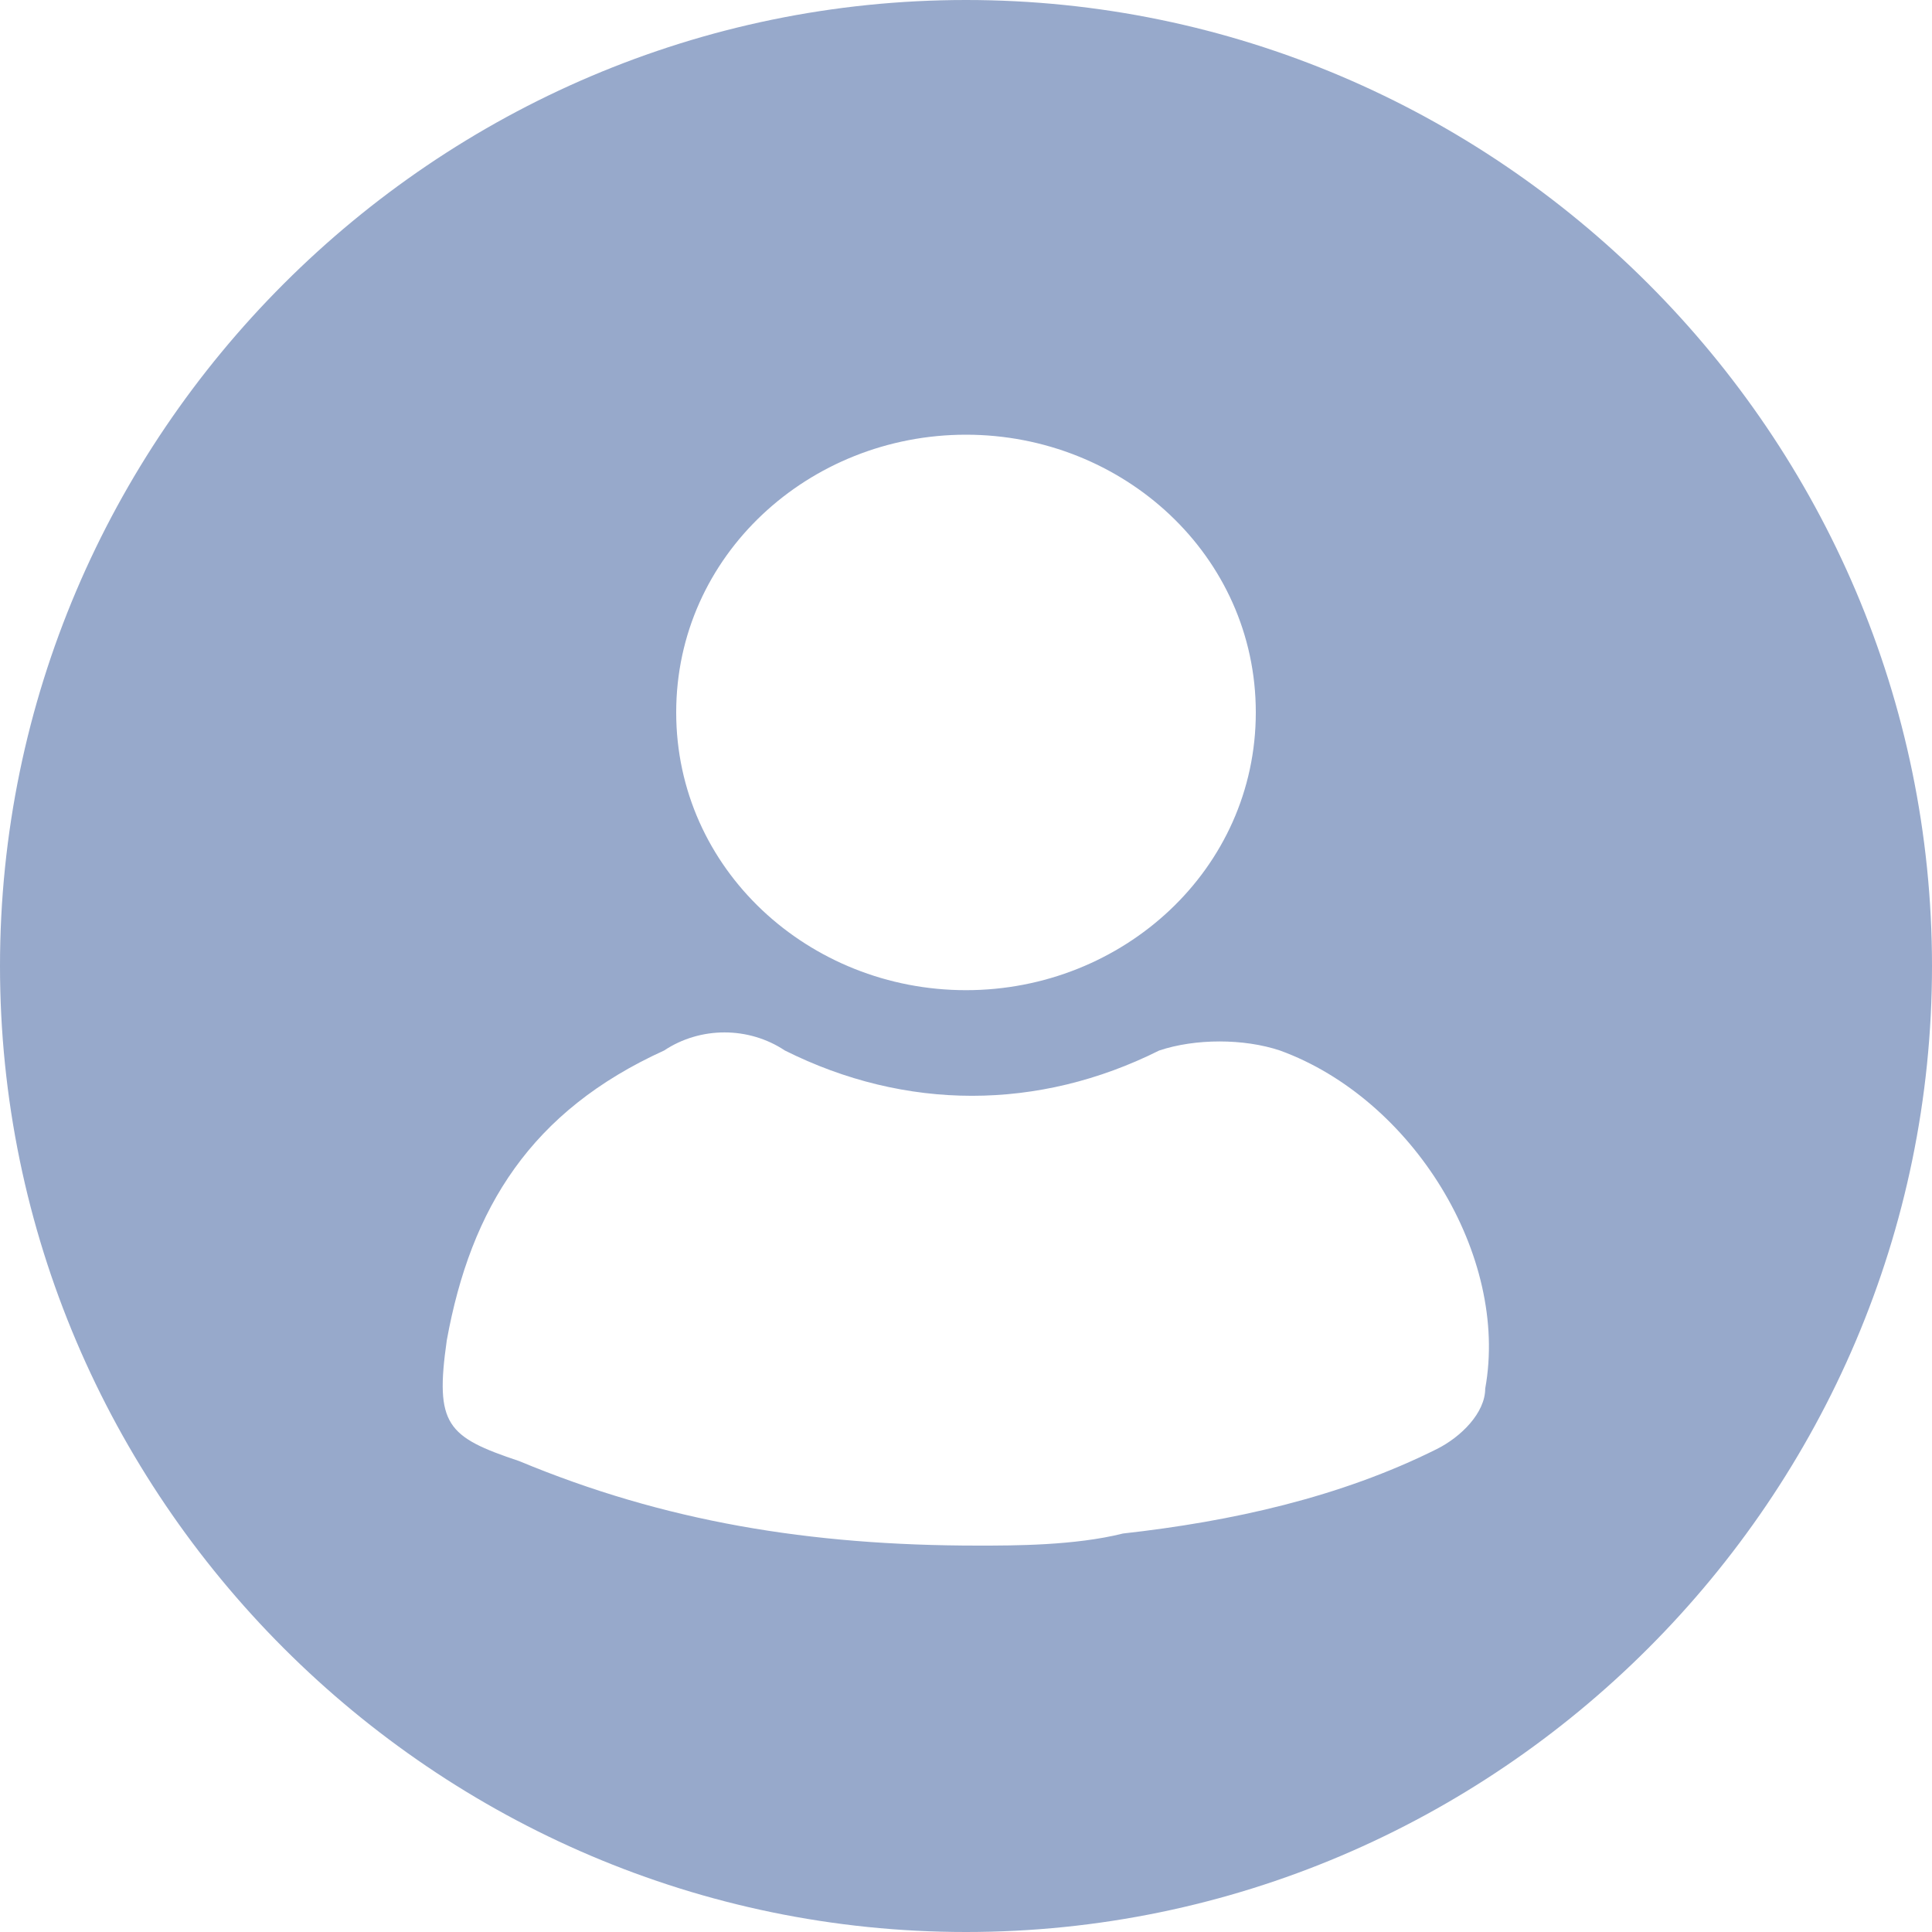
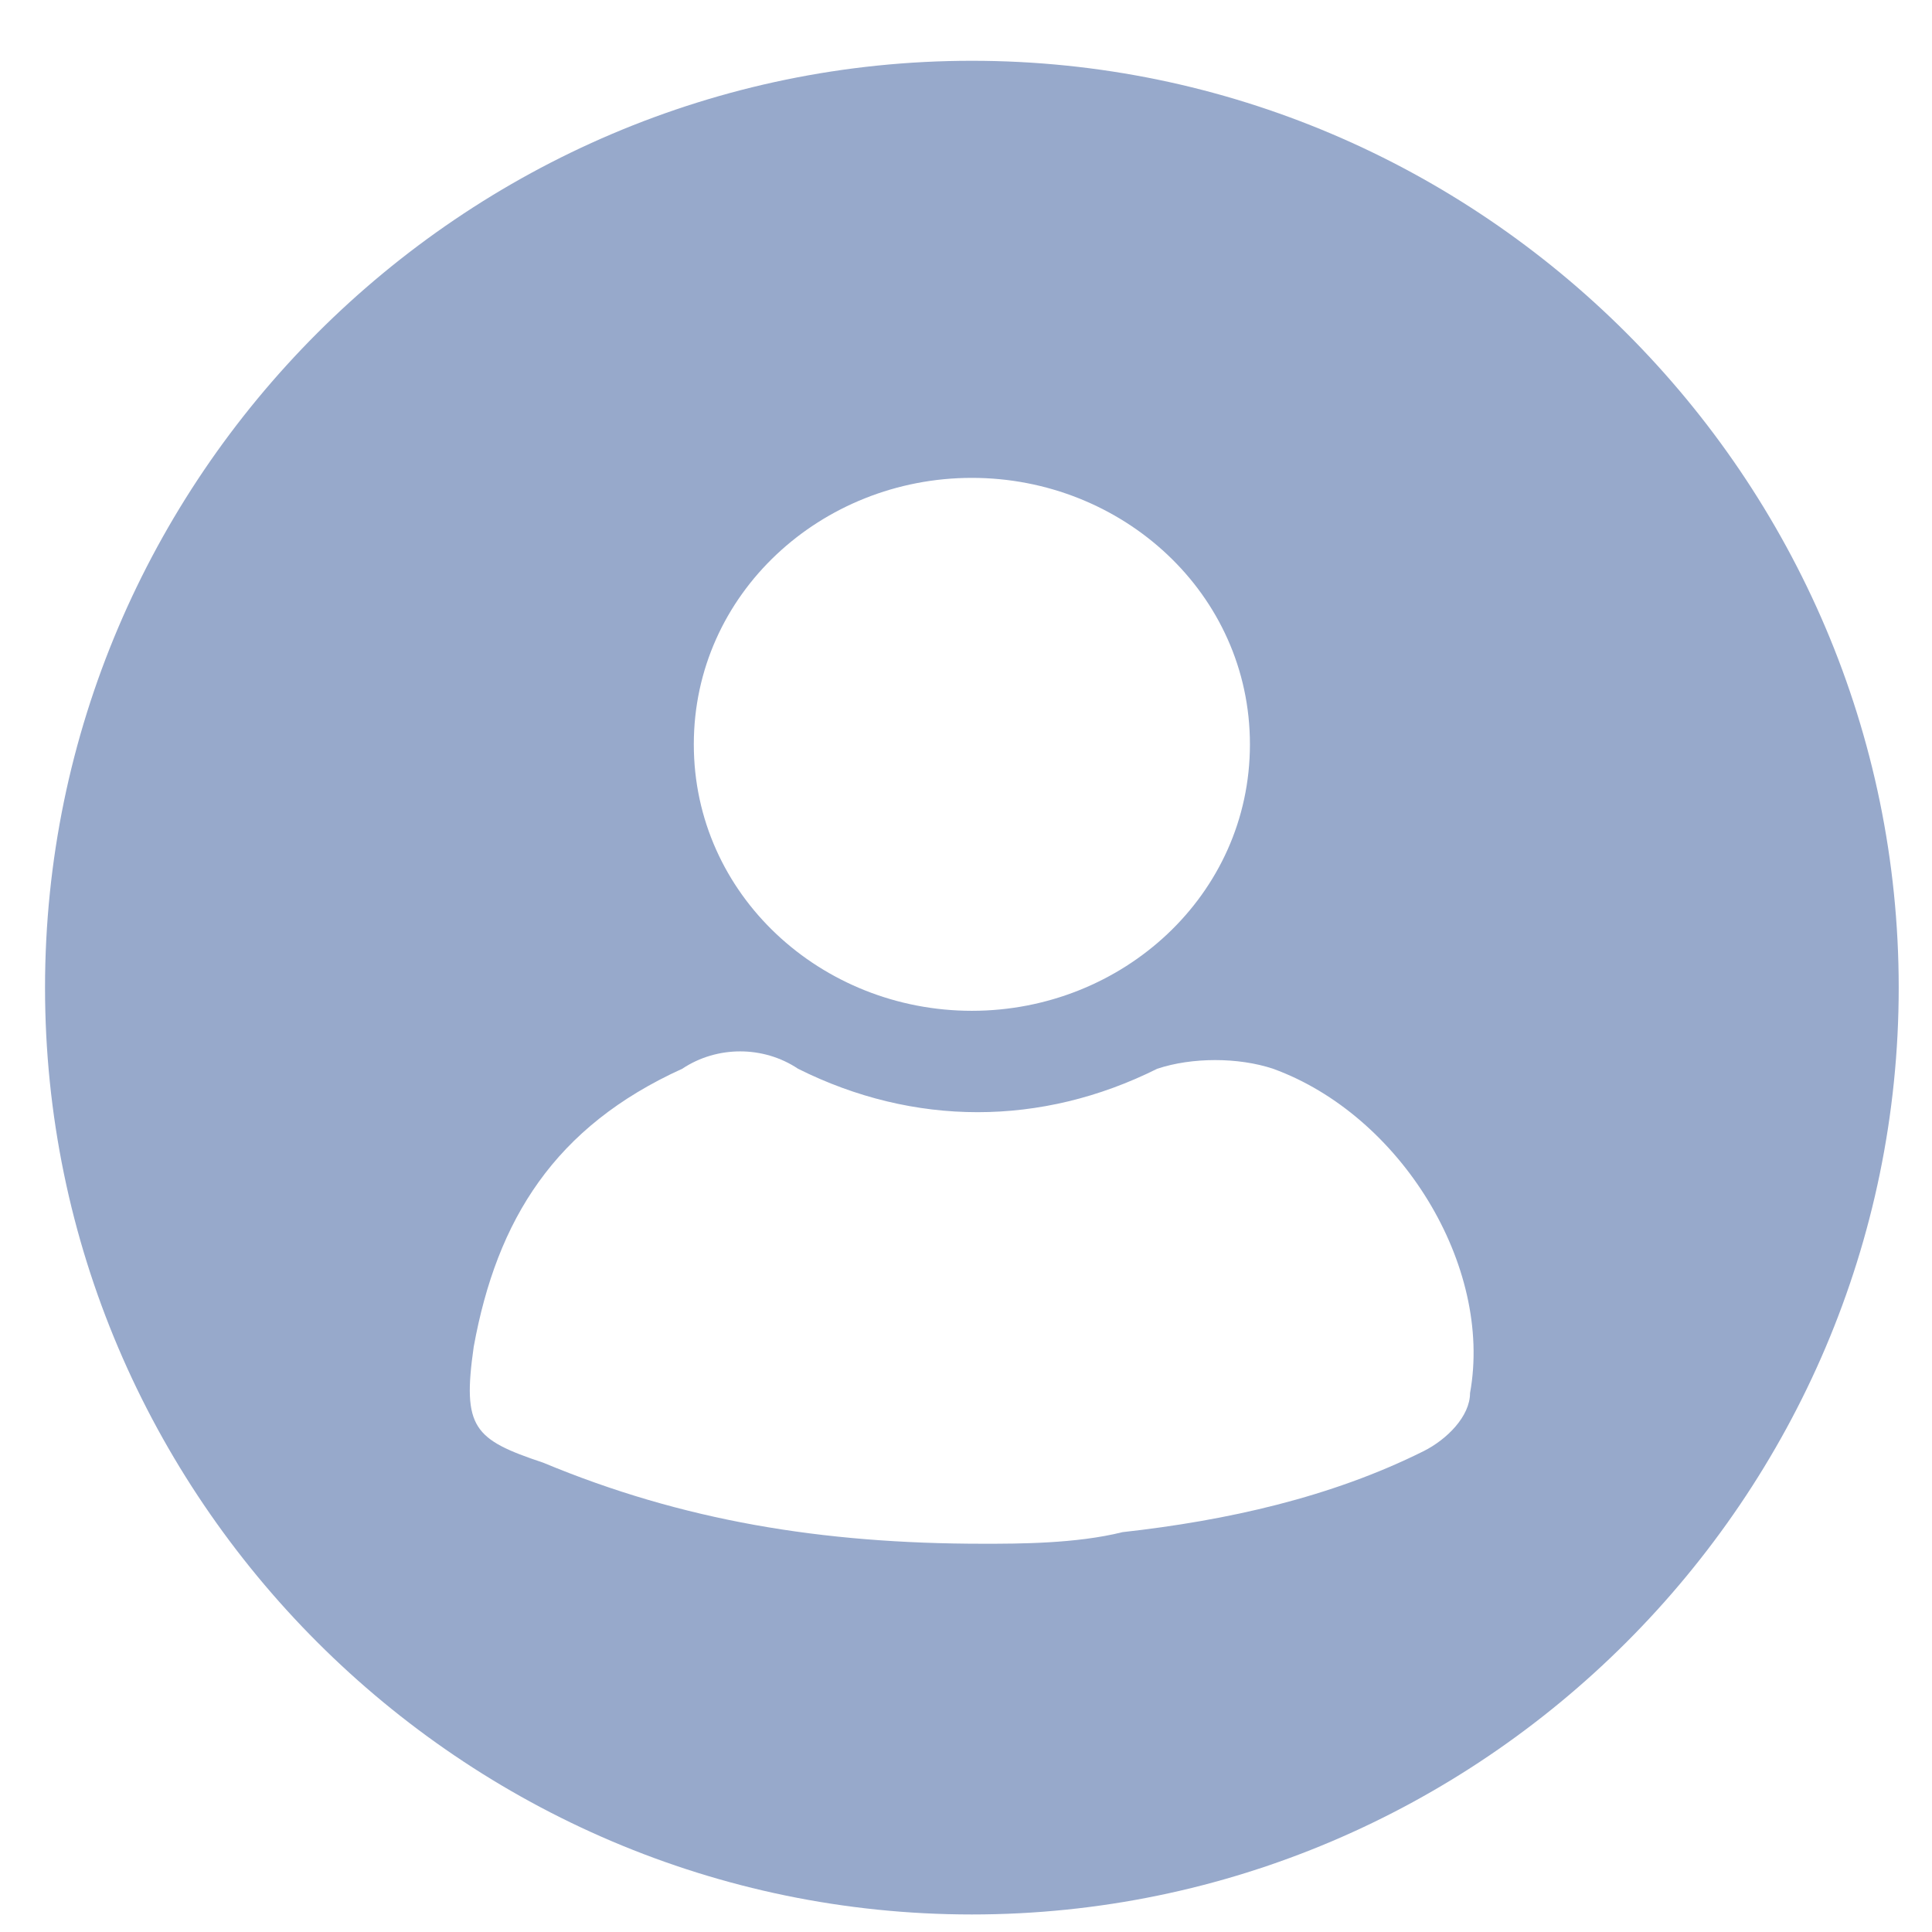
- <svg xmlns="http://www.w3.org/2000/svg" width="35" height="35" viewBox="0 0 35 35" fill="none">
-   <path fill-rule="evenodd" clip-rule="evenodd" d="M17.5 35C7.875 35 0 27.125 0 17.5C0 7.875 7.875 0 17.5 0C27.125 0 35 7.875 35 17.5C35 27.125 27.125 35 17.5 35ZM17.719 28H17.719C18.375 28 19.469 28 20.344 27.781C22.312 27.562 24.281 27.125 26.031 26.25C26.469 26.031 26.906 25.594 26.906 25.156C27.344 22.75 25.594 19.906 23.188 19.031C22.531 18.812 21.656 18.812 21 19.031C18.812 20.125 16.406 20.125 14.219 19.031C13.562 18.594 12.688 18.594 12.031 19.031C9.625 20.125 8.531 21.875 8.094 24.281C7.875 25.812 8.094 26.031 9.406 26.469C12.031 27.562 14.656 28 17.719 28ZM22.75 12.906C22.75 15.75 20.344 17.938 17.5 17.938C14.656 17.938 12.25 15.75 12.25 12.906C12.25 10.062 14.656 7.875 17.5 7.875C20.344 7.875 22.75 10.062 22.75 12.906Z" fill="#97A9CB" />
+ <svg xmlns="http://www.w3.org/2000/svg" width="26" height="26" viewBox="0 0 26 26" fill="none">
+   <path fill-rule="evenodd" clip-rule="evenodd" d="M13.079 25.764C6.219 25.764 0.606 20.151 0.606 13.291C0.606 6.431 6.219 0.818 13.079 0.818C19.939 0.818 25.552 6.431 25.552 13.291C25.552 20.151 19.939 25.764 13.079 25.764ZM13.235 20.775C13.703 20.775 14.482 20.775 15.106 20.619C16.509 20.463 17.912 20.151 19.16 19.528C19.471 19.372 19.783 19.06 19.783 18.748C20.095 17.033 18.848 15.006 17.133 14.383C16.665 14.227 16.041 14.227 15.573 14.383C14.014 15.162 12.299 15.162 10.74 14.383C10.273 14.071 9.649 14.071 9.181 14.383C7.466 15.162 6.687 16.41 6.375 18.125C6.219 19.216 6.375 19.372 7.31 19.684C9.181 20.463 11.052 20.775 13.235 20.775ZM16.821 10.017C16.821 12.044 15.106 13.603 13.079 13.603C11.052 13.603 9.337 12.044 9.337 10.017C9.337 7.99 11.052 6.431 13.079 6.431C15.106 6.431 16.821 7.99 16.821 10.017Z" fill="#97A9CB" />
</svg>
